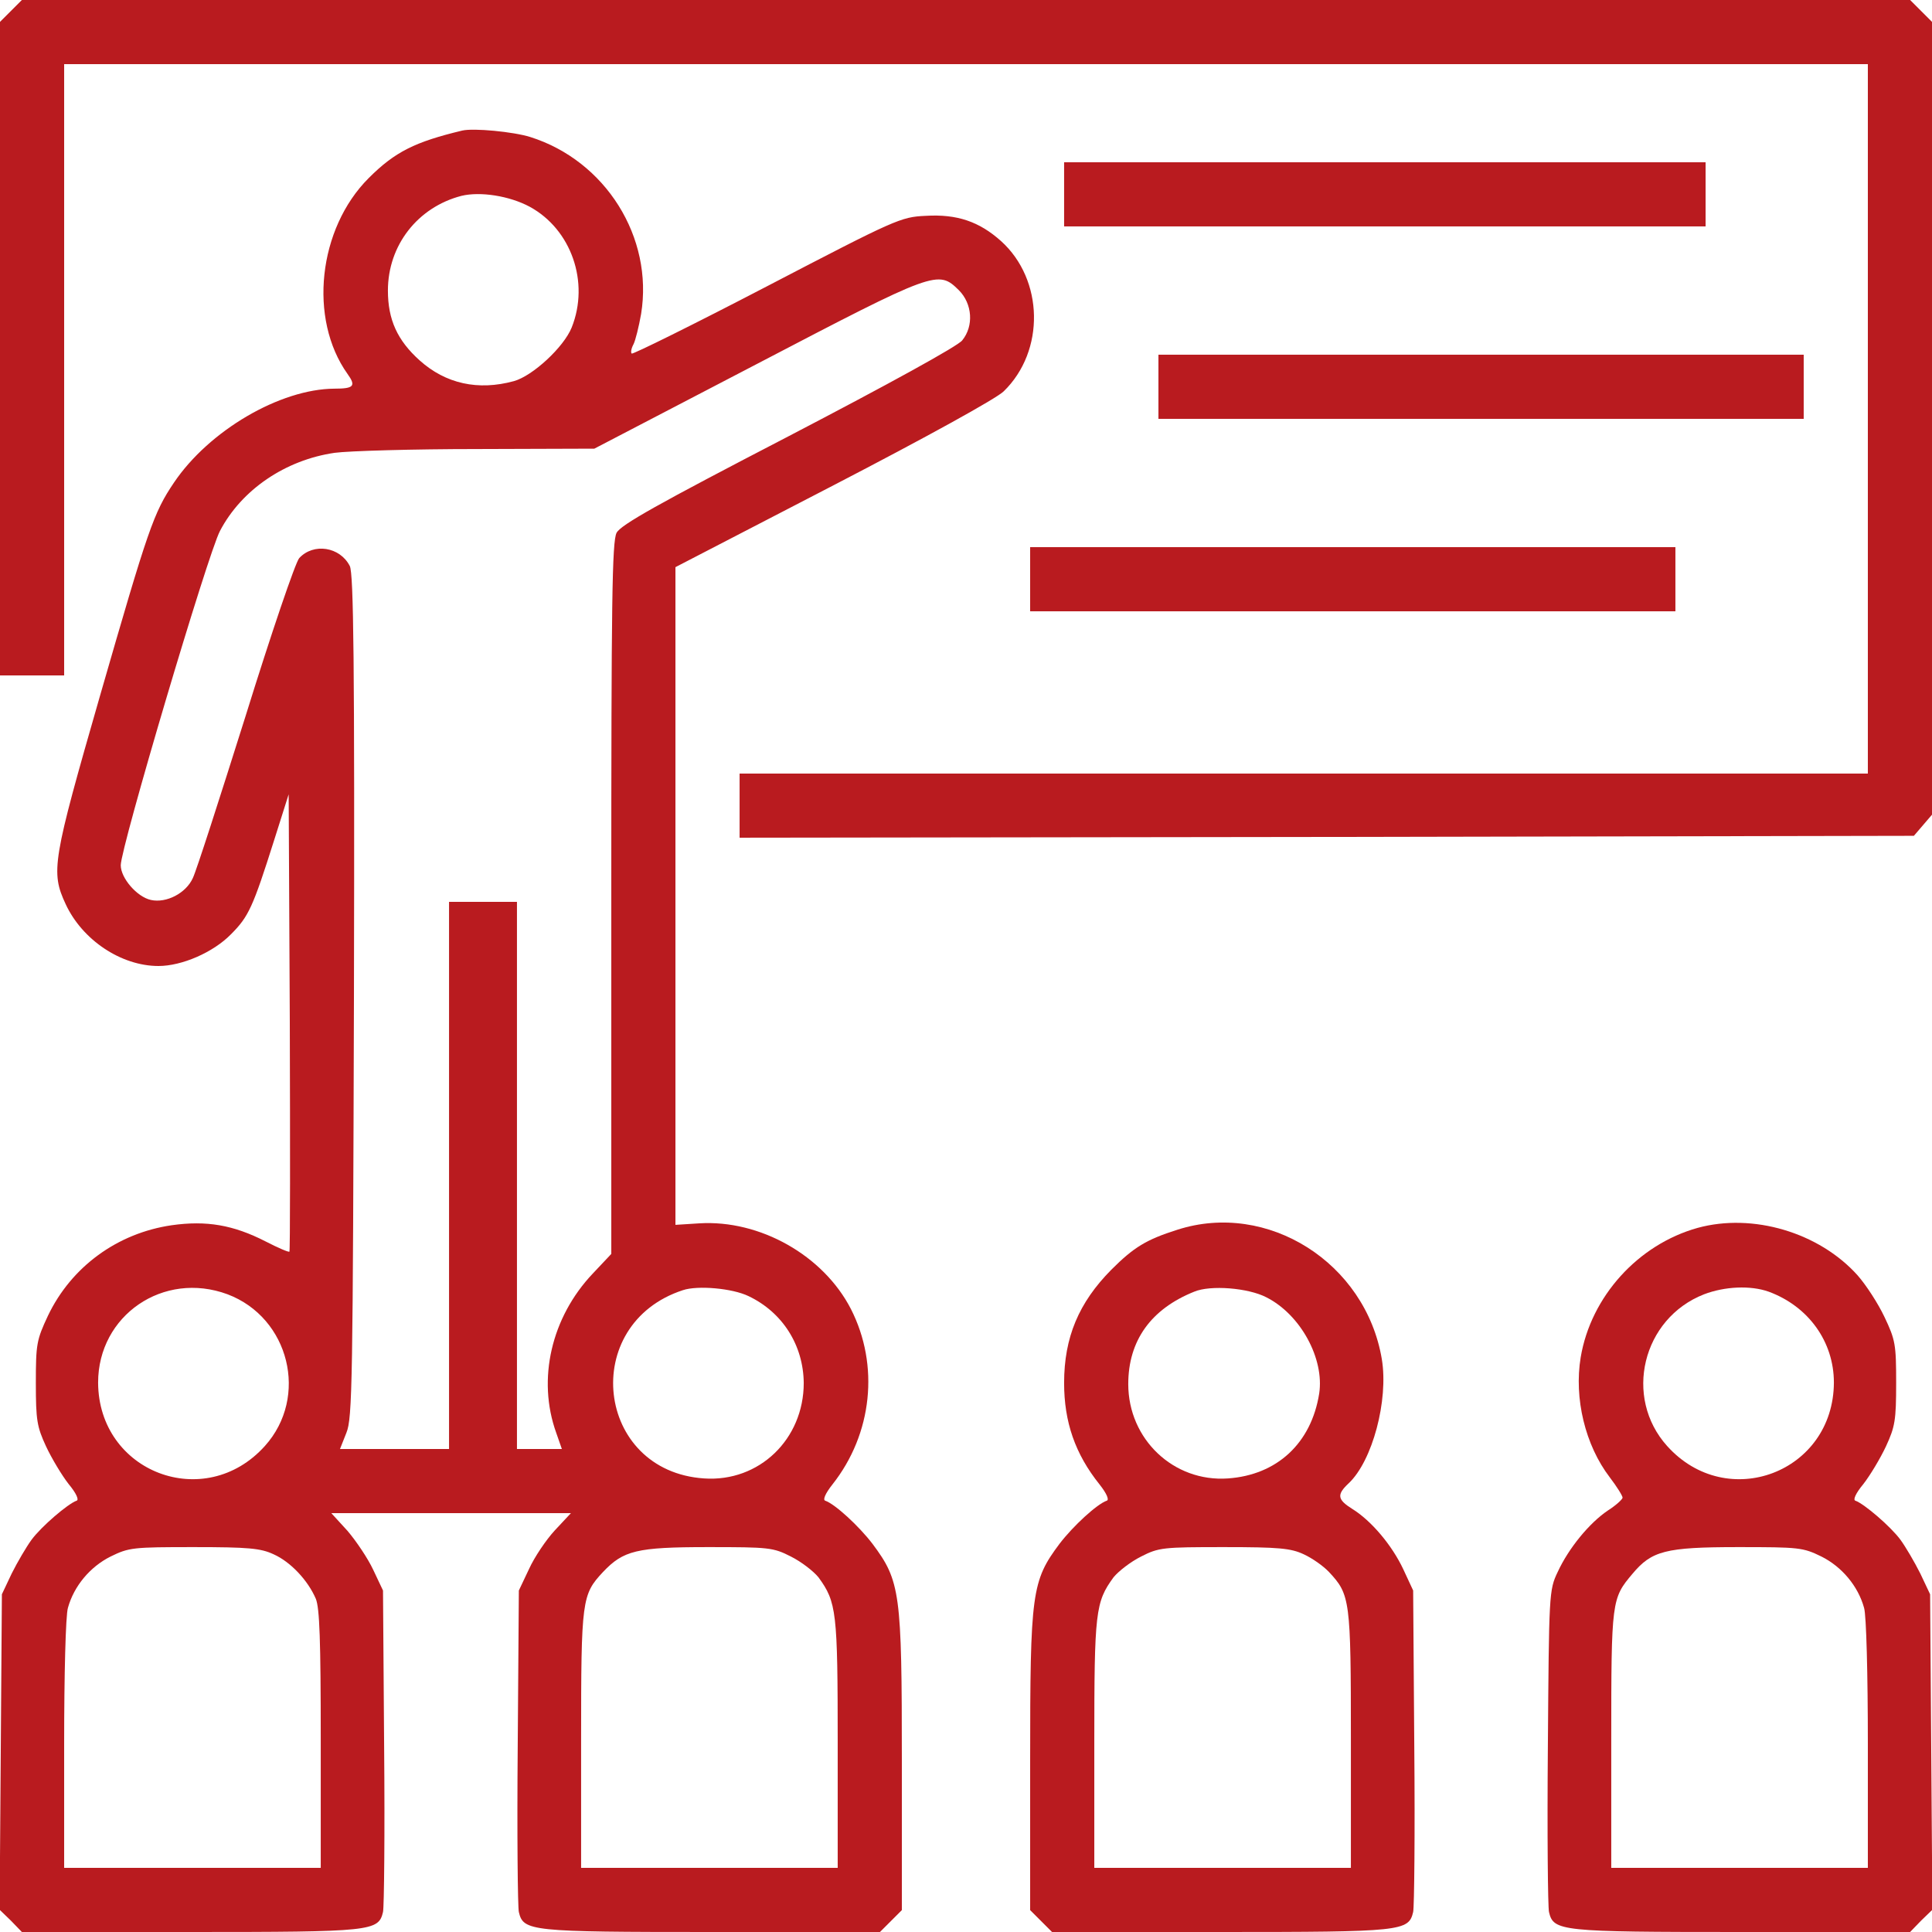
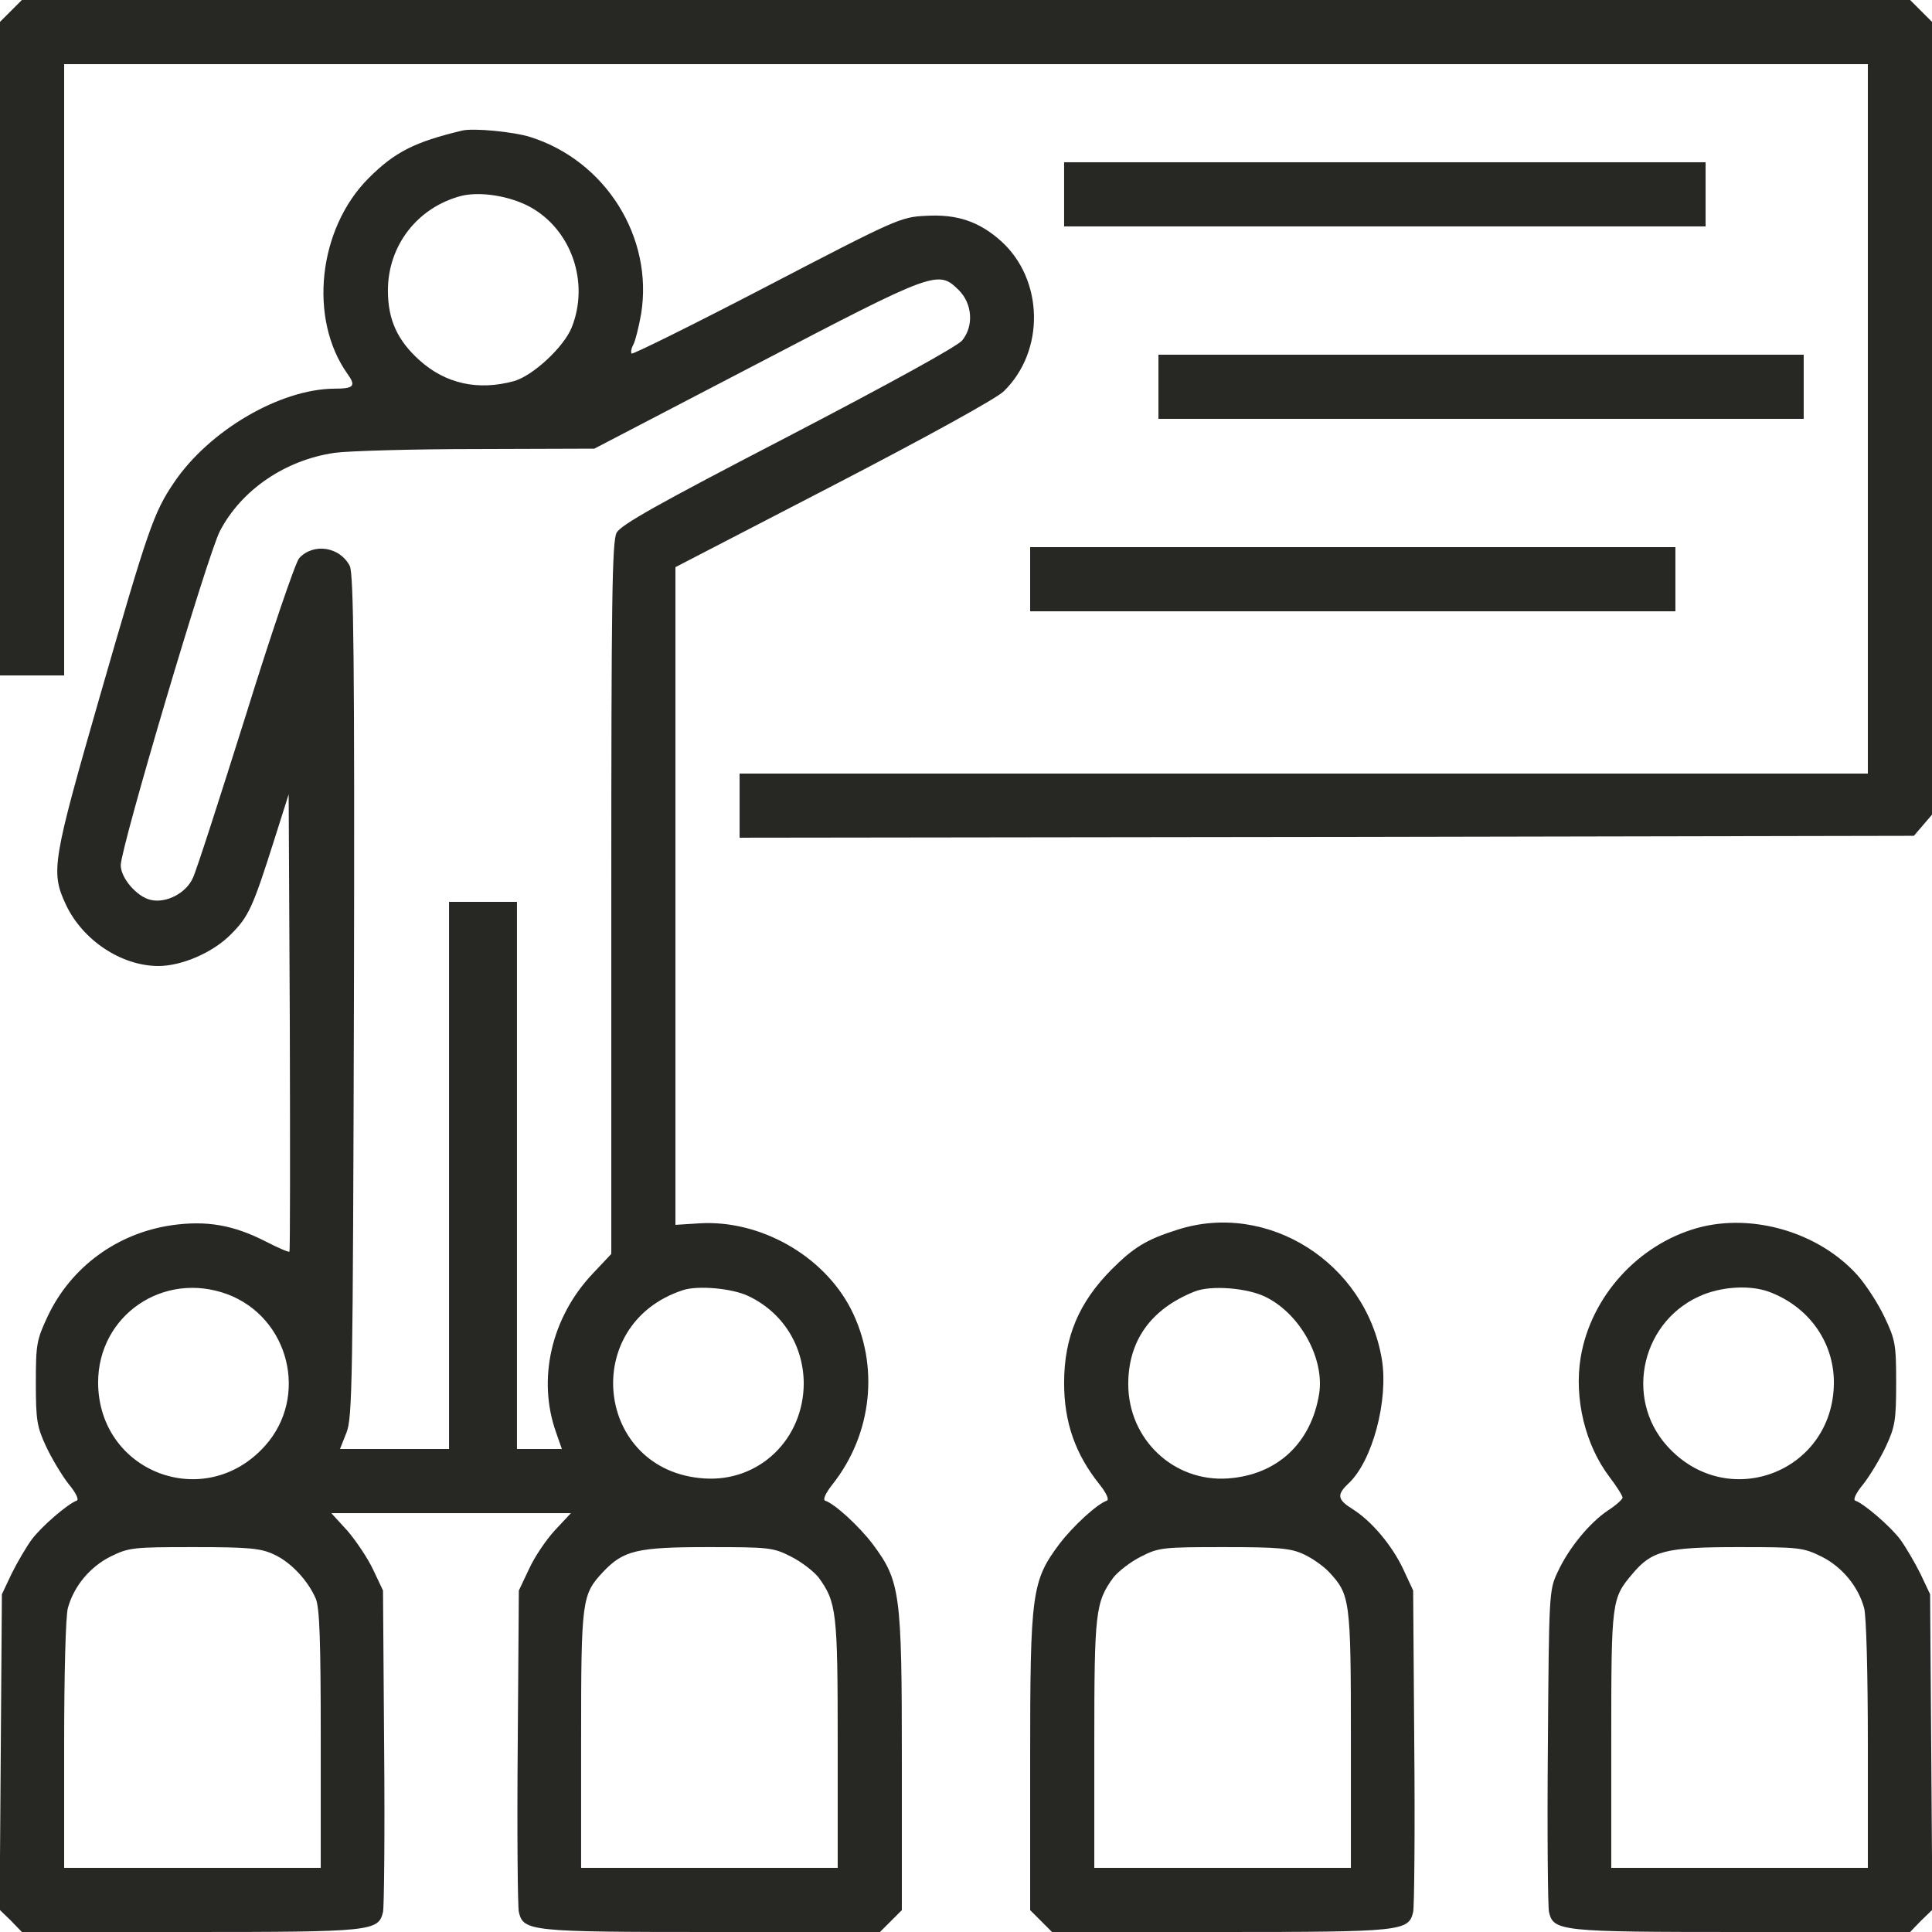
<svg xmlns="http://www.w3.org/2000/svg" version="1.0" width="512pt" height="512pt" viewBox="0 0 512 512" preserveAspectRatio="xMidYMid meet">
-   <g transform="translate(0,512) scale(0.1,-0.1)" fill="#b91b1f" stroke="none">
+   <g transform="translate(0,512) scale(0.1,-0.1)" fill="#272724" stroke="none">
    <path d="M29 5091 l-29 -29 0 -866 0 -866 85 0 85 0 0 810 0 810 2390 0 2390 0 0 -940 0 -940 -1495 0 -1495 0 0 -85 0 -85 1556 2 1556 3 24 28 24 28 0 1050 0 1051 -29 29 -29 29 -2502 0 -2502 0 -29 -29z" />
    <path d="M1225 4774 c-125 -30 -178 -56 -248 -126 -134 -134 -160 -373 -56 -519 23 -32 17 -39 -35 -39 -144 -1 -332 -111 -425 -249 -54 -80 -68 -121 -196 -565 -126 -438 -131 -466 -91 -552 44 -95 147 -164 246 -164 62 0 145 36 192 84 47 47 58 71 115 251 l38 120 3 -604 c1 -332 1 -606 -1 -608 -2 -2 -30 10 -63 27 -86 44 -157 56 -249 43 -144 -21 -266 -110 -328 -240 -30 -64 -32 -75 -32 -178 0 -99 3 -116 27 -168 15 -32 42 -77 60 -100 20 -24 28 -42 21 -44 -23 -8 -93 -68 -119 -103 -14 -19 -38 -60 -53 -90 l-26 -55 -3 -418 -3 -418 30 -29 29 -30 447 0 c481 0 498 2 510 53 3 12 5 209 3 437 l-3 415 -26 55 c-14 30 -45 76 -68 103 l-43 47 317 0 318 0 -43 -46 c-23 -25 -54 -71 -68 -102 l-27 -57 -3 -415 c-2 -228 0 -425 3 -437 12 -51 29 -53 510 -53 l447 0 29 29 29 29 0 395 c0 447 -4 477 -78 576 -36 47 -99 105 -125 114 -7 2 0 19 19 43 106 134 125 316 49 465 -73 142 -241 237 -402 227 l-63 -4 0 871 0 872 419 217 c245 127 432 230 451 249 110 107 106 296 -7 398 -58 52 -117 72 -200 67 -66 -3 -79 -9 -421 -187 -194 -101 -356 -181 -358 -178 -3 3 -1 14 5 25 5 10 14 46 20 80 33 203 -94 406 -294 469 -45 14 -150 24 -180 17z m179 -202 c110 -60 159 -200 111 -320 -21 -52 -103 -128 -153 -142 -95 -26 -181 -7 -250 55 -59 53 -84 108 -84 185 0 120 79 221 195 251 50 12 127 0 181 -29z m1137 -221 c36 -36 40 -95 9 -133 -11 -15 -197 -117 -460 -254 -349 -181 -445 -235 -456 -256 -12 -23 -14 -181 -14 -969 l0 -942 -49 -52 c-110 -116 -148 -280 -97 -422 l15 -43 -59 0 -60 0 0 725 0 725 -90 0 -90 0 0 -725 0 -725 -145 0 -144 0 17 43 c16 39 17 133 20 1157 2 890 -1 1120 -11 1140 -26 51 -96 62 -134 21 -10 -11 -74 -199 -142 -418 -69 -219 -131 -412 -140 -430 -18 -40 -70 -67 -111 -58 -37 8 -80 58 -80 92 0 47 231 826 263 886 57 109 173 188 304 207 37 5 208 10 378 10 l310 1 430 224 c475 248 481 250 536 196z m-1938 -2661 c164 -62 216 -272 99 -402 -159 -177 -441 -70 -442 168 0 178 173 297 343 234z m1381 -5 c90 -43 145 -130 146 -230 0 -149 -118 -263 -264 -253 -288 19 -332 409 -56 499 39 13 131 5 174 -16z m-1259 -684 c45 -20 91 -69 112 -118 10 -25 13 -110 13 -373 l0 -340 -340 0 -340 0 0 328 c0 183 4 342 10 361 16 58 59 109 113 136 49 24 59 25 221 25 144 0 177 -3 211 -19z m1371 -6 c28 -14 60 -39 73 -55 48 -66 51 -90 51 -441 l0 -329 -340 0 -340 0 0 340 c0 371 2 384 58 444 54 57 89 66 278 66 162 0 173 -1 220 -25z" />
    <path d="M2820 4605 l0 -85 850 0 850 0 0 85 0 85 -850 0 -850 0 0 -85z" />
    <path d="M3070 4095 l0 -85 855 0 855 0 0 85 0 85 -855 0 -855 0 0 -85z" />
    <path d="M2730 3585 l0 -85 855 0 855 0 0 85 0 85 -855 0 -855 0 0 -85z" />
    <path d="M3120 1861 c-82 -26 -115 -46 -175 -106 -86 -87 -125 -179 -125 -300 0 -103 29 -188 94 -269 19 -24 26 -41 19 -43 -26 -9 -89 -67 -125 -114 -74 -99 -78 -129 -78 -576 l0 -395 29 -29 29 -29 447 0 c481 0 498 2 510 53 3 12 5 209 3 437 l-3 415 -26 56 c-30 64 -85 129 -135 160 -40 25 -42 38 -10 68 63 59 106 220 88 329 -43 256 -303 420 -542 343z m236 -179 c91 -46 154 -163 140 -255 -21 -132 -112 -216 -242 -225 -144 -10 -264 104 -264 250 0 115 60 199 175 245 43 18 143 10 191 -15z m99 -681 c22 -10 52 -31 67 -47 56 -60 58 -73 58 -444 l0 -340 -340 0 -340 0 0 329 c0 351 3 375 51 441 13 16 45 41 73 55 47 24 58 25 220 25 145 0 177 -3 211 -19z" />
    <path d="M4499 1866 c-158 -44 -283 -182 -310 -343 -18 -109 12 -233 77 -318 19 -25 34 -49 34 -54 0 -4 -17 -20 -39 -34 -49 -33 -104 -100 -133 -163 -23 -48 -23 -57 -26 -464 -2 -228 0 -425 3 -437 12 -51 29 -53 510 -53 l447 0 29 30 30 29 -3 418 -3 418 -26 55 c-15 30 -39 71 -53 90 -26 35 -96 95 -119 103 -7 2 1 20 21 44 18 23 45 68 60 100 24 52 27 69 27 168 0 102 -2 114 -31 175 -17 36 -49 85 -71 110 -102 114 -278 166 -424 126z m188 -169 c106 -39 173 -133 173 -241 -1 -238 -283 -345 -442 -168 -116 129 -66 338 98 402 55 21 123 24 171 7z m140 -702 c54 -27 97 -78 113 -136 6 -19 10 -178 10 -361 l0 -328 -340 0 -340 0 0 340 c0 368 1 374 56 439 51 61 87 71 280 71 162 0 172 -1 221 -25z" />
  </g>
</svg>
